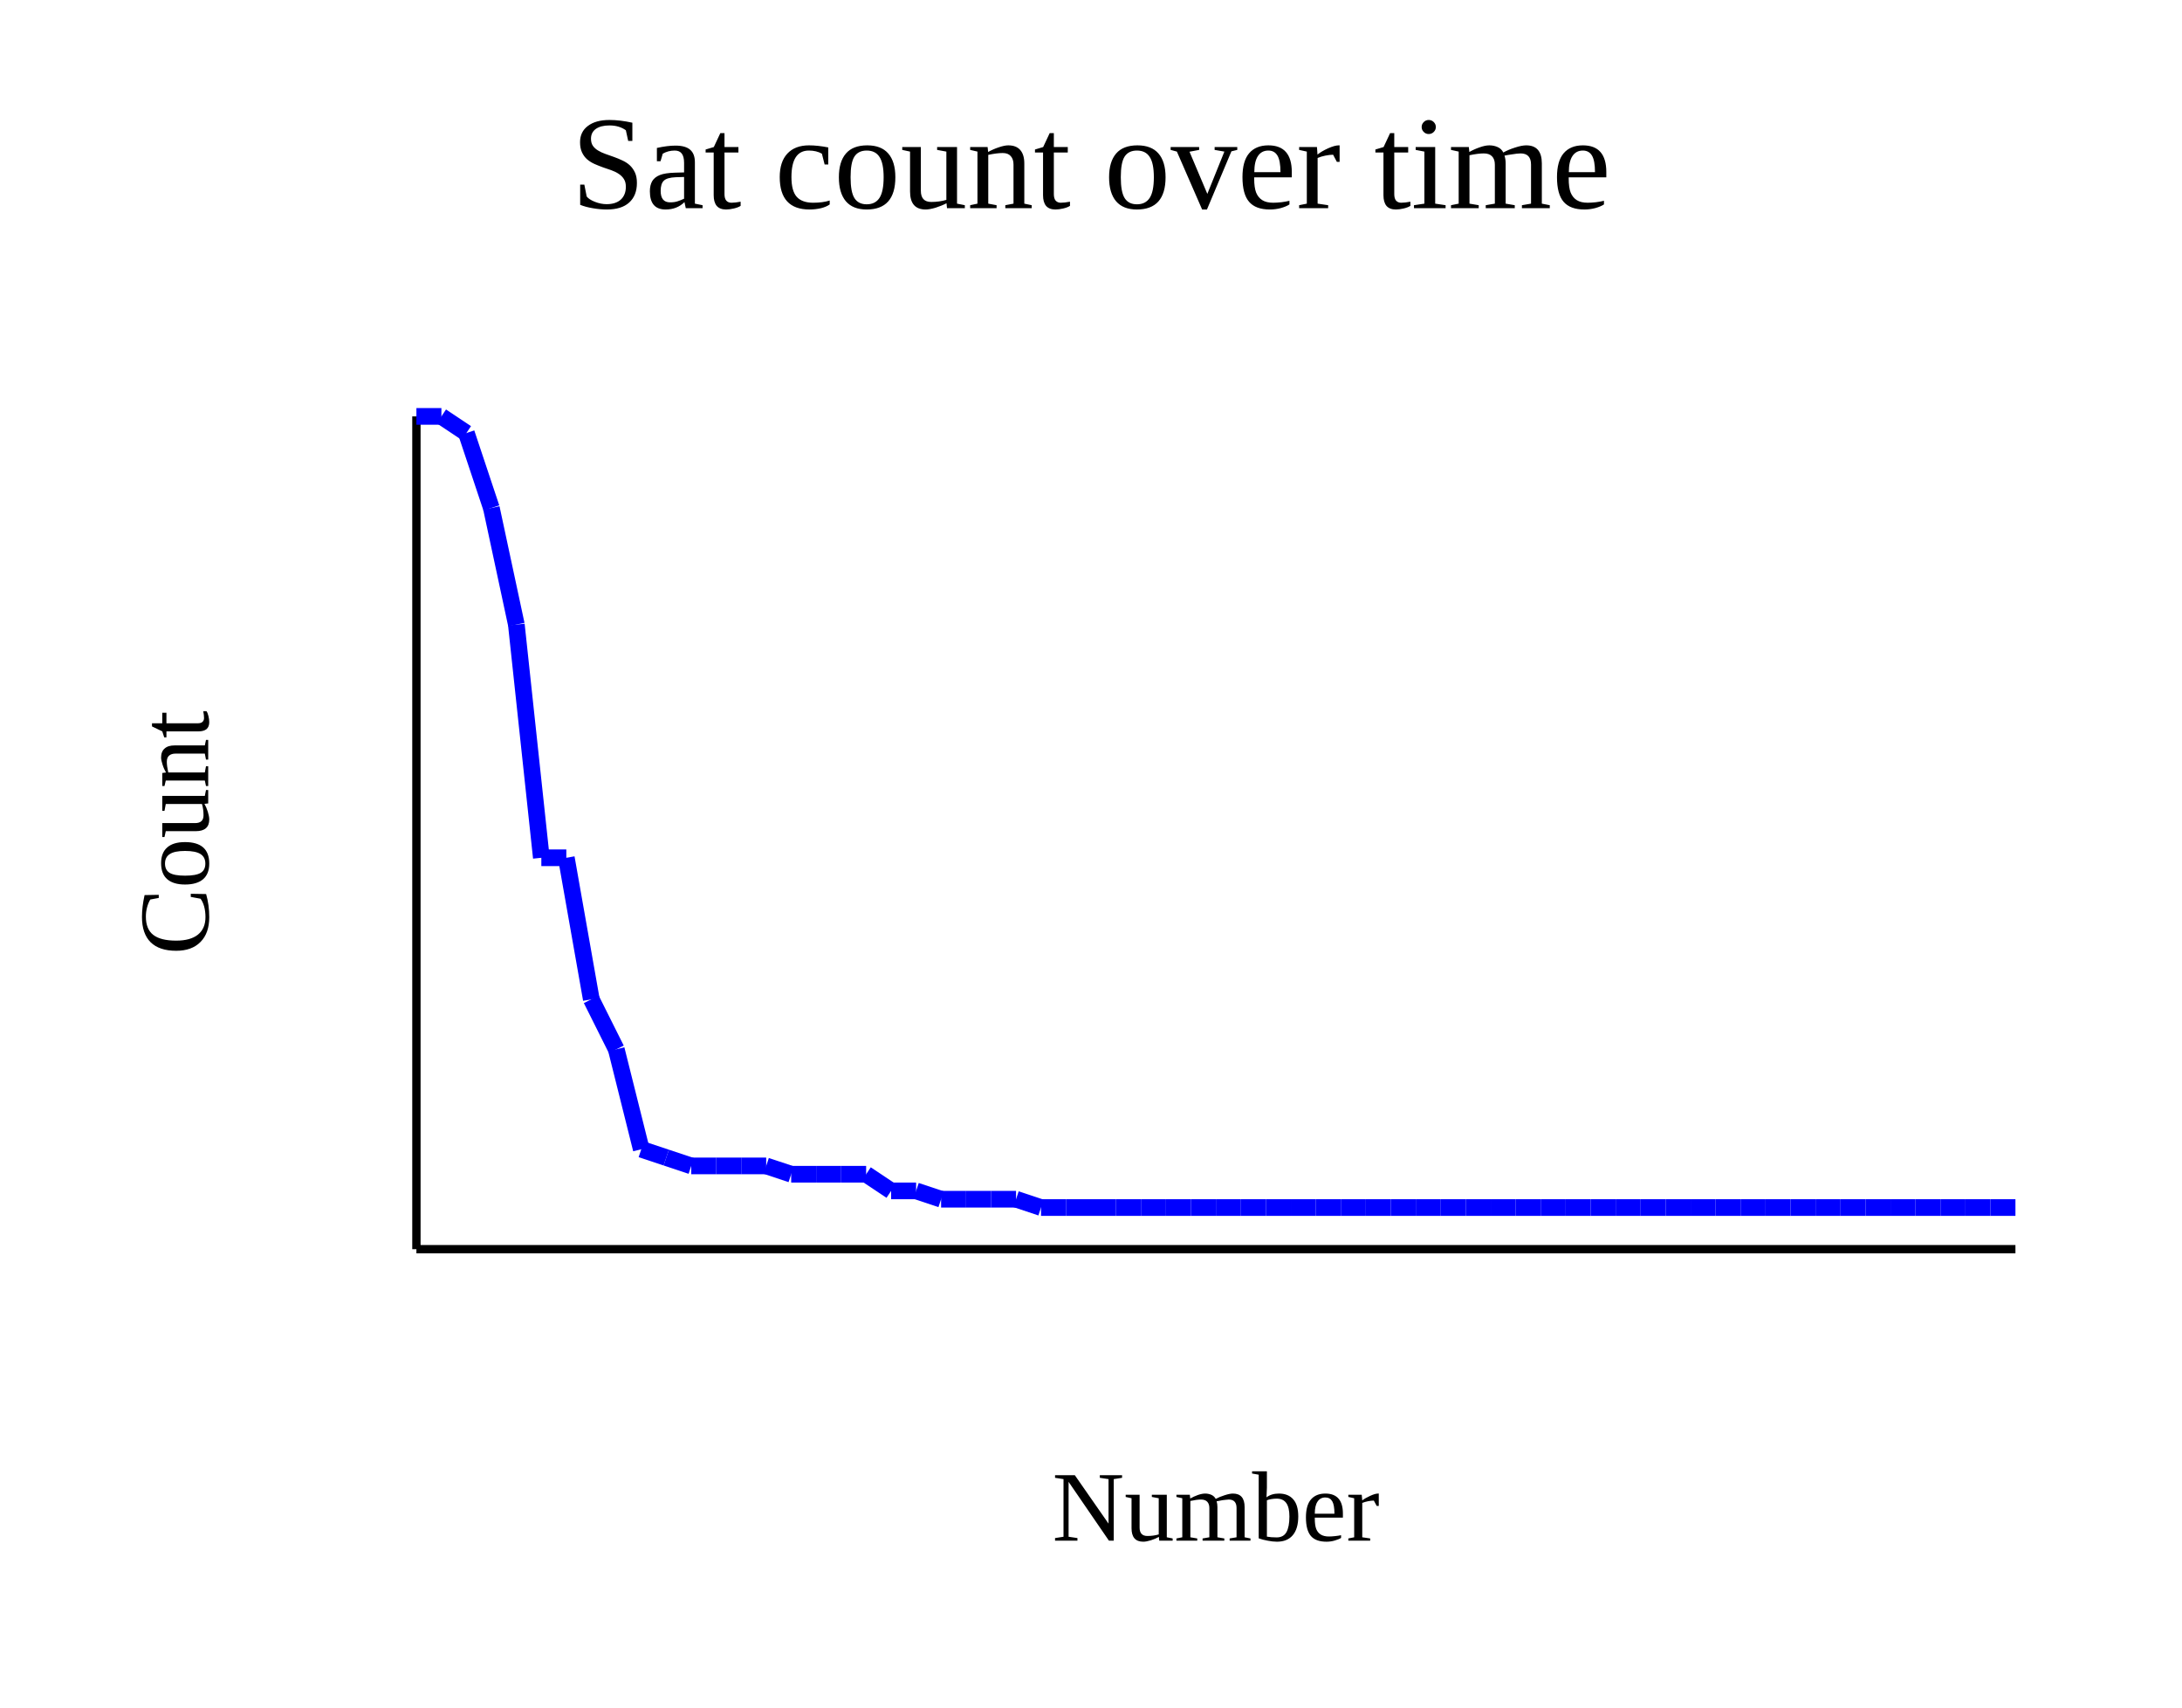
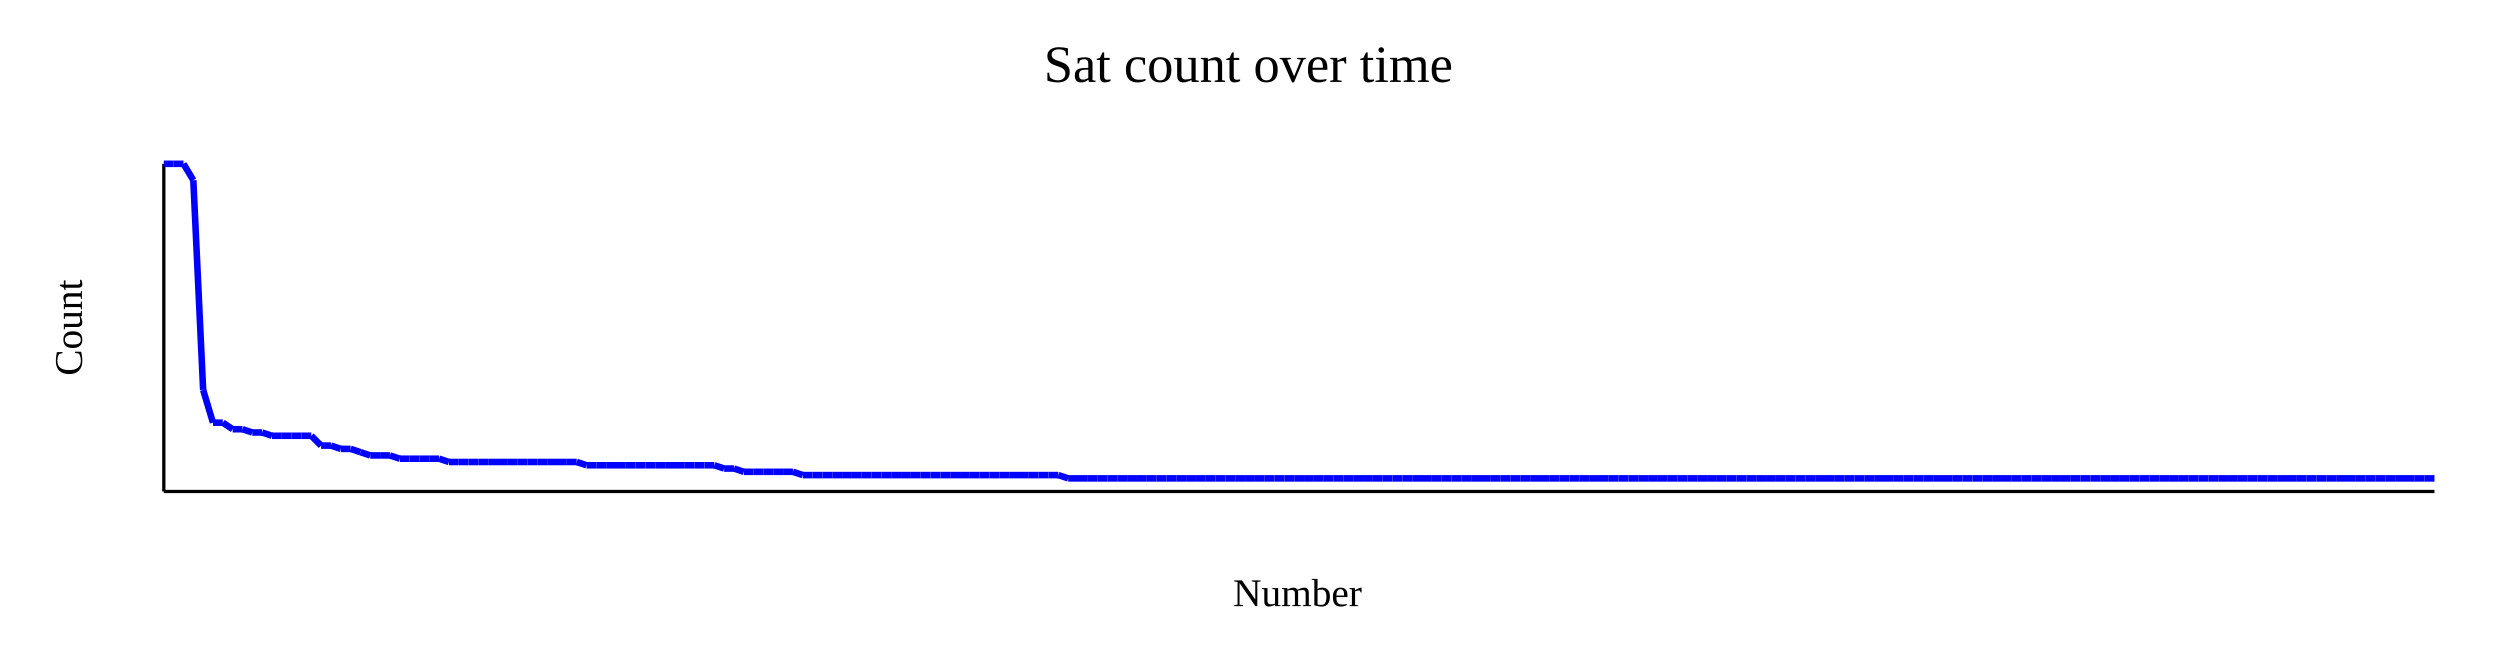
- <svg xmlns="http://www.w3.org/2000/svg" width="262" height="205">
-   <rect x="0" y="0" width="262" height="205" fill="rgb(255,255,255)" />
-   <line x1="50" y1="150" x2="242" y2="150" stroke="black" stroke-width="1" />
+ <svg xmlns="http://www.w3.org/2000/svg" width="763" height="205">
+   <rect x="0" y="0" width="763" height="205" fill="rgb(255,255,255)" />
+   <line x1="50" y1="150" x2="743" y2="150" stroke="black" stroke-width="1" />
  <line x1="50" y1="50" x2="50" y2="150" stroke="black" stroke-width="1" />
  <line x1="50" y1="50" x2="53" y2="50" stroke="blue" stroke-width="2" />
-   <line x1="53" y1="50" x2="56" y2="52" stroke="blue" stroke-width="2" />
-   <line x1="56" y1="52" x2="59" y2="61" stroke="blue" stroke-width="2" />
-   <line x1="59" y1="61" x2="62" y2="75" stroke="blue" stroke-width="2" />
-   <line x1="62" y1="75" x2="65" y2="103" stroke="blue" stroke-width="2" />
-   <line x1="65" y1="103" x2="68" y2="103" stroke="blue" stroke-width="2" />
-   <line x1="68" y1="103" x2="71" y2="120" stroke="blue" stroke-width="2" />
-   <line x1="71" y1="120" x2="74" y2="126" stroke="blue" stroke-width="2" />
-   <line x1="74" y1="126" x2="77" y2="138" stroke="blue" stroke-width="2" />
-   <line x1="77" y1="138" x2="80" y2="139" stroke="blue" stroke-width="2" />
-   <line x1="80" y1="139" x2="83" y2="140" stroke="blue" stroke-width="2" />
-   <line x1="83" y1="140" x2="86" y2="140" stroke="blue" stroke-width="2" />
-   <line x1="86" y1="140" x2="89" y2="140" stroke="blue" stroke-width="2" />
-   <line x1="89" y1="140" x2="92" y2="140" stroke="blue" stroke-width="2" />
-   <line x1="92" y1="140" x2="95" y2="141" stroke="blue" stroke-width="2" />
-   <line x1="95" y1="141" x2="98" y2="141" stroke="blue" stroke-width="2" />
-   <line x1="98" y1="141" x2="101" y2="141" stroke="blue" stroke-width="2" />
-   <line x1="101" y1="141" x2="104" y2="141" stroke="blue" stroke-width="2" />
-   <line x1="104" y1="141" x2="107" y2="143" stroke="blue" stroke-width="2" />
-   <line x1="107" y1="143" x2="110" y2="143" stroke="blue" stroke-width="2" />
-   <line x1="110" y1="143" x2="113" y2="144" stroke="blue" stroke-width="2" />
-   <line x1="113" y1="144" x2="116" y2="144" stroke="blue" stroke-width="2" />
-   <line x1="116" y1="144" x2="119" y2="144" stroke="blue" stroke-width="2" />
-   <line x1="119" y1="144" x2="122" y2="144" stroke="blue" stroke-width="2" />
-   <line x1="122" y1="144" x2="125" y2="145" stroke="blue" stroke-width="2" />
-   <line x1="125" y1="145" x2="128" y2="145" stroke="blue" stroke-width="2" />
-   <line x1="128" y1="145" x2="131" y2="145" stroke="blue" stroke-width="2" />
-   <line x1="131" y1="145" x2="134" y2="145" stroke="blue" stroke-width="2" />
-   <line x1="134" y1="145" x2="137" y2="145" stroke="blue" stroke-width="2" />
-   <line x1="137" y1="145" x2="140" y2="145" stroke="blue" stroke-width="2" />
-   <line x1="140" y1="145" x2="143" y2="145" stroke="blue" stroke-width="2" />
-   <line x1="143" y1="145" x2="146" y2="145" stroke="blue" stroke-width="2" />
-   <line x1="146" y1="145" x2="149" y2="145" stroke="blue" stroke-width="2" />
-   <line x1="149" y1="145" x2="152" y2="145" stroke="blue" stroke-width="2" />
-   <line x1="152" y1="145" x2="155" y2="145" stroke="blue" stroke-width="2" />
-   <line x1="155" y1="145" x2="158" y2="145" stroke="blue" stroke-width="2" />
-   <line x1="158" y1="145" x2="161" y2="145" stroke="blue" stroke-width="2" />
-   <line x1="161" y1="145" x2="164" y2="145" stroke="blue" stroke-width="2" />
-   <line x1="164" y1="145" x2="167" y2="145" stroke="blue" stroke-width="2" />
-   <line x1="167" y1="145" x2="170" y2="145" stroke="blue" stroke-width="2" />
-   <line x1="170" y1="145" x2="173" y2="145" stroke="blue" stroke-width="2" />
-   <line x1="173" y1="145" x2="176" y2="145" stroke="blue" stroke-width="2" />
-   <line x1="176" y1="145" x2="179" y2="145" stroke="blue" stroke-width="2" />
-   <line x1="179" y1="145" x2="182" y2="145" stroke="blue" stroke-width="2" />
-   <line x1="182" y1="145" x2="185" y2="145" stroke="blue" stroke-width="2" />
-   <line x1="185" y1="145" x2="188" y2="145" stroke="blue" stroke-width="2" />
-   <line x1="188" y1="145" x2="191" y2="145" stroke="blue" stroke-width="2" />
-   <line x1="191" y1="145" x2="194" y2="145" stroke="blue" stroke-width="2" />
-   <line x1="194" y1="145" x2="197" y2="145" stroke="blue" stroke-width="2" />
-   <line x1="197" y1="145" x2="200" y2="145" stroke="blue" stroke-width="2" />
-   <line x1="200" y1="145" x2="203" y2="145" stroke="blue" stroke-width="2" />
-   <line x1="203" y1="145" x2="206" y2="145" stroke="blue" stroke-width="2" />
-   <line x1="206" y1="145" x2="209" y2="145" stroke="blue" stroke-width="2" />
-   <line x1="209" y1="145" x2="212" y2="145" stroke="blue" stroke-width="2" />
-   <line x1="212" y1="145" x2="215" y2="145" stroke="blue" stroke-width="2" />
-   <line x1="215" y1="145" x2="218" y2="145" stroke="blue" stroke-width="2" />
-   <line x1="218" y1="145" x2="221" y2="145" stroke="blue" stroke-width="2" />
-   <line x1="221" y1="145" x2="224" y2="145" stroke="blue" stroke-width="2" />
-   <line x1="224" y1="145" x2="227" y2="145" stroke="blue" stroke-width="2" />
-   <line x1="227" y1="145" x2="230" y2="145" stroke="blue" stroke-width="2" />
-   <line x1="230" y1="145" x2="233" y2="145" stroke="blue" stroke-width="2" />
-   <line x1="233" y1="145" x2="236" y2="145" stroke="blue" stroke-width="2" />
-   <line x1="236" y1="145" x2="239" y2="145" stroke="blue" stroke-width="2" />
-   <line x1="239" y1="145" x2="242" y2="145" stroke="blue" stroke-width="2" />
-   <text x="131" y="25" fill="black" font-size="16" text-anchor="middle">Sat count over time</text>
-   <text x="146" y="185" fill="black" font-size="12" text-anchor="middle">Number</text>
+   <line x1="53" y1="50" x2="56" y2="50" stroke="blue" stroke-width="2" />
+   <line x1="56" y1="50" x2="59" y2="55" stroke="blue" stroke-width="2" />
+   <line x1="59" y1="55" x2="62" y2="119" stroke="blue" stroke-width="2" />
+   <line x1="62" y1="119" x2="65" y2="129" stroke="blue" stroke-width="2" />
+   <line x1="65" y1="129" x2="68" y2="129" stroke="blue" stroke-width="2" />
+   <line x1="68" y1="129" x2="71" y2="131" stroke="blue" stroke-width="2" />
+   <line x1="71" y1="131" x2="74" y2="131" stroke="blue" stroke-width="2" />
+   <line x1="74" y1="131" x2="77" y2="132" stroke="blue" stroke-width="2" />
+   <line x1="77" y1="132" x2="80" y2="132" stroke="blue" stroke-width="2" />
+   <line x1="80" y1="132" x2="83" y2="133" stroke="blue" stroke-width="2" />
+   <line x1="83" y1="133" x2="86" y2="133" stroke="blue" stroke-width="2" />
+   <line x1="86" y1="133" x2="89" y2="133" stroke="blue" stroke-width="2" />
+   <line x1="89" y1="133" x2="92" y2="133" stroke="blue" stroke-width="2" />
+   <line x1="92" y1="133" x2="95" y2="133" stroke="blue" stroke-width="2" />
+   <line x1="95" y1="133" x2="98" y2="136" stroke="blue" stroke-width="2" />
+   <line x1="98" y1="136" x2="101" y2="136" stroke="blue" stroke-width="2" />
+   <line x1="101" y1="136" x2="104" y2="137" stroke="blue" stroke-width="2" />
+   <line x1="104" y1="137" x2="107" y2="137" stroke="blue" stroke-width="2" />
+   <line x1="107" y1="137" x2="110" y2="138" stroke="blue" stroke-width="2" />
+   <line x1="110" y1="138" x2="113" y2="139" stroke="blue" stroke-width="2" />
+   <line x1="113" y1="139" x2="116" y2="139" stroke="blue" stroke-width="2" />
+   <line x1="116" y1="139" x2="119" y2="139" stroke="blue" stroke-width="2" />
+   <line x1="119" y1="139" x2="122" y2="140" stroke="blue" stroke-width="2" />
+   <line x1="122" y1="140" x2="125" y2="140" stroke="blue" stroke-width="2" />
+   <line x1="125" y1="140" x2="128" y2="140" stroke="blue" stroke-width="2" />
+   <line x1="128" y1="140" x2="131" y2="140" stroke="blue" stroke-width="2" />
+   <line x1="131" y1="140" x2="134" y2="140" stroke="blue" stroke-width="2" />
+   <line x1="134" y1="140" x2="137" y2="141" stroke="blue" stroke-width="2" />
+   <line x1="137" y1="141" x2="140" y2="141" stroke="blue" stroke-width="2" />
+   <line x1="140" y1="141" x2="143" y2="141" stroke="blue" stroke-width="2" />
+   <line x1="143" y1="141" x2="146" y2="141" stroke="blue" stroke-width="2" />
+   <line x1="146" y1="141" x2="149" y2="141" stroke="blue" stroke-width="2" />
+   <line x1="149" y1="141" x2="152" y2="141" stroke="blue" stroke-width="2" />
+   <line x1="152" y1="141" x2="155" y2="141" stroke="blue" stroke-width="2" />
+   <line x1="155" y1="141" x2="158" y2="141" stroke="blue" stroke-width="2" />
+   <line x1="158" y1="141" x2="161" y2="141" stroke="blue" stroke-width="2" />
+   <line x1="161" y1="141" x2="164" y2="141" stroke="blue" stroke-width="2" />
+   <line x1="164" y1="141" x2="167" y2="141" stroke="blue" stroke-width="2" />
+   <line x1="167" y1="141" x2="170" y2="141" stroke="blue" stroke-width="2" />
+   <line x1="170" y1="141" x2="173" y2="141" stroke="blue" stroke-width="2" />
+   <line x1="173" y1="141" x2="176" y2="141" stroke="blue" stroke-width="2" />
+   <line x1="176" y1="141" x2="179" y2="142" stroke="blue" stroke-width="2" />
+   <line x1="179" y1="142" x2="182" y2="142" stroke="blue" stroke-width="2" />
+   <line x1="182" y1="142" x2="185" y2="142" stroke="blue" stroke-width="2" />
+   <line x1="185" y1="142" x2="188" y2="142" stroke="blue" stroke-width="2" />
+   <line x1="188" y1="142" x2="191" y2="142" stroke="blue" stroke-width="2" />
+   <line x1="191" y1="142" x2="194" y2="142" stroke="blue" stroke-width="2" />
+   <line x1="194" y1="142" x2="197" y2="142" stroke="blue" stroke-width="2" />
+   <line x1="197" y1="142" x2="200" y2="142" stroke="blue" stroke-width="2" />
+   <line x1="200" y1="142" x2="203" y2="142" stroke="blue" stroke-width="2" />
+   <line x1="203" y1="142" x2="206" y2="142" stroke="blue" stroke-width="2" />
+   <line x1="206" y1="142" x2="209" y2="142" stroke="blue" stroke-width="2" />
+   <line x1="209" y1="142" x2="212" y2="142" stroke="blue" stroke-width="2" />
+   <line x1="212" y1="142" x2="215" y2="142" stroke="blue" stroke-width="2" />
+   <line x1="215" y1="142" x2="218" y2="142" stroke="blue" stroke-width="2" />
+   <line x1="218" y1="142" x2="221" y2="143" stroke="blue" stroke-width="2" />
+   <line x1="221" y1="143" x2="224" y2="143" stroke="blue" stroke-width="2" />
+   <line x1="224" y1="143" x2="227" y2="144" stroke="blue" stroke-width="2" />
+   <line x1="227" y1="144" x2="230" y2="144" stroke="blue" stroke-width="2" />
+   <line x1="230" y1="144" x2="233" y2="144" stroke="blue" stroke-width="2" />
+   <line x1="233" y1="144" x2="236" y2="144" stroke="blue" stroke-width="2" />
+   <line x1="236" y1="144" x2="239" y2="144" stroke="blue" stroke-width="2" />
+   <line x1="239" y1="144" x2="242" y2="144" stroke="blue" stroke-width="2" />
+   <line x1="242" y1="144" x2="245" y2="145" stroke="blue" stroke-width="2" />
+   <line x1="245" y1="145" x2="248" y2="145" stroke="blue" stroke-width="2" />
+   <line x1="248" y1="145" x2="251" y2="145" stroke="blue" stroke-width="2" />
+   <line x1="251" y1="145" x2="254" y2="145" stroke="blue" stroke-width="2" />
+   <line x1="254" y1="145" x2="257" y2="145" stroke="blue" stroke-width="2" />
+   <line x1="257" y1="145" x2="260" y2="145" stroke="blue" stroke-width="2" />
+   <line x1="260" y1="145" x2="263" y2="145" stroke="blue" stroke-width="2" />
+   <line x1="263" y1="145" x2="266" y2="145" stroke="blue" stroke-width="2" />
+   <line x1="266" y1="145" x2="269" y2="145" stroke="blue" stroke-width="2" />
+   <line x1="269" y1="145" x2="272" y2="145" stroke="blue" stroke-width="2" />
+   <line x1="272" y1="145" x2="275" y2="145" stroke="blue" stroke-width="2" />
+   <line x1="275" y1="145" x2="278" y2="145" stroke="blue" stroke-width="2" />
+   <line x1="278" y1="145" x2="281" y2="145" stroke="blue" stroke-width="2" />
+   <line x1="281" y1="145" x2="284" y2="145" stroke="blue" stroke-width="2" />
+   <line x1="284" y1="145" x2="287" y2="145" stroke="blue" stroke-width="2" />
+   <line x1="287" y1="145" x2="290" y2="145" stroke="blue" stroke-width="2" />
+   <line x1="290" y1="145" x2="293" y2="145" stroke="blue" stroke-width="2" />
+   <line x1="293" y1="145" x2="296" y2="145" stroke="blue" stroke-width="2" />
+   <line x1="296" y1="145" x2="299" y2="145" stroke="blue" stroke-width="2" />
+   <line x1="299" y1="145" x2="302" y2="145" stroke="blue" stroke-width="2" />
+   <line x1="302" y1="145" x2="305" y2="145" stroke="blue" stroke-width="2" />
+   <line x1="305" y1="145" x2="308" y2="145" stroke="blue" stroke-width="2" />
+   <line x1="308" y1="145" x2="311" y2="145" stroke="blue" stroke-width="2" />
+   <line x1="311" y1="145" x2="314" y2="145" stroke="blue" stroke-width="2" />
+   <line x1="314" y1="145" x2="317" y2="145" stroke="blue" stroke-width="2" />
+   <line x1="317" y1="145" x2="320" y2="145" stroke="blue" stroke-width="2" />
+   <line x1="320" y1="145" x2="323" y2="145" stroke="blue" stroke-width="2" />
+   <line x1="323" y1="145" x2="326" y2="146" stroke="blue" stroke-width="2" />
+   <line x1="326" y1="146" x2="329" y2="146" stroke="blue" stroke-width="2" />
+   <line x1="329" y1="146" x2="332" y2="146" stroke="blue" stroke-width="2" />
+   <line x1="332" y1="146" x2="335" y2="146" stroke="blue" stroke-width="2" />
+   <line x1="335" y1="146" x2="338" y2="146" stroke="blue" stroke-width="2" />
+   <line x1="338" y1="146" x2="341" y2="146" stroke="blue" stroke-width="2" />
+   <line x1="341" y1="146" x2="344" y2="146" stroke="blue" stroke-width="2" />
+   <line x1="344" y1="146" x2="347" y2="146" stroke="blue" stroke-width="2" />
+   <line x1="347" y1="146" x2="350" y2="146" stroke="blue" stroke-width="2" />
+   <line x1="350" y1="146" x2="353" y2="146" stroke="blue" stroke-width="2" />
+   <line x1="353" y1="146" x2="356" y2="146" stroke="blue" stroke-width="2" />
+   <line x1="356" y1="146" x2="359" y2="146" stroke="blue" stroke-width="2" />
+   <line x1="359" y1="146" x2="362" y2="146" stroke="blue" stroke-width="2" />
+   <line x1="362" y1="146" x2="365" y2="146" stroke="blue" stroke-width="2" />
+   <line x1="365" y1="146" x2="368" y2="146" stroke="blue" stroke-width="2" />
+   <line x1="368" y1="146" x2="371" y2="146" stroke="blue" stroke-width="2" />
+   <line x1="371" y1="146" x2="374" y2="146" stroke="blue" stroke-width="2" />
+   <line x1="374" y1="146" x2="377" y2="146" stroke="blue" stroke-width="2" />
+   <line x1="377" y1="146" x2="380" y2="146" stroke="blue" stroke-width="2" />
+   <line x1="380" y1="146" x2="383" y2="146" stroke="blue" stroke-width="2" />
+   <line x1="383" y1="146" x2="386" y2="146" stroke="blue" stroke-width="2" />
+   <line x1="386" y1="146" x2="389" y2="146" stroke="blue" stroke-width="2" />
+   <line x1="389" y1="146" x2="392" y2="146" stroke="blue" stroke-width="2" />
+   <line x1="392" y1="146" x2="395" y2="146" stroke="blue" stroke-width="2" />
+   <line x1="395" y1="146" x2="398" y2="146" stroke="blue" stroke-width="2" />
+   <line x1="398" y1="146" x2="401" y2="146" stroke="blue" stroke-width="2" />
+   <line x1="401" y1="146" x2="404" y2="146" stroke="blue" stroke-width="2" />
+   <line x1="404" y1="146" x2="407" y2="146" stroke="blue" stroke-width="2" />
+   <line x1="407" y1="146" x2="410" y2="146" stroke="blue" stroke-width="2" />
+   <line x1="410" y1="146" x2="413" y2="146" stroke="blue" stroke-width="2" />
+   <line x1="413" y1="146" x2="416" y2="146" stroke="blue" stroke-width="2" />
+   <line x1="416" y1="146" x2="419" y2="146" stroke="blue" stroke-width="2" />
+   <line x1="419" y1="146" x2="422" y2="146" stroke="blue" stroke-width="2" />
+   <line x1="422" y1="146" x2="425" y2="146" stroke="blue" stroke-width="2" />
+   <line x1="425" y1="146" x2="428" y2="146" stroke="blue" stroke-width="2" />
+   <line x1="428" y1="146" x2="431" y2="146" stroke="blue" stroke-width="2" />
+   <line x1="431" y1="146" x2="434" y2="146" stroke="blue" stroke-width="2" />
+   <line x1="434" y1="146" x2="437" y2="146" stroke="blue" stroke-width="2" />
+   <line x1="437" y1="146" x2="440" y2="146" stroke="blue" stroke-width="2" />
+   <line x1="440" y1="146" x2="443" y2="146" stroke="blue" stroke-width="2" />
+   <line x1="443" y1="146" x2="446" y2="146" stroke="blue" stroke-width="2" />
+   <line x1="446" y1="146" x2="449" y2="146" stroke="blue" stroke-width="2" />
+   <line x1="449" y1="146" x2="452" y2="146" stroke="blue" stroke-width="2" />
+   <line x1="452" y1="146" x2="455" y2="146" stroke="blue" stroke-width="2" />
+   <line x1="455" y1="146" x2="458" y2="146" stroke="blue" stroke-width="2" />
+   <line x1="458" y1="146" x2="461" y2="146" stroke="blue" stroke-width="2" />
+   <line x1="461" y1="146" x2="464" y2="146" stroke="blue" stroke-width="2" />
+   <line x1="464" y1="146" x2="467" y2="146" stroke="blue" stroke-width="2" />
+   <line x1="467" y1="146" x2="470" y2="146" stroke="blue" stroke-width="2" />
+   <line x1="470" y1="146" x2="473" y2="146" stroke="blue" stroke-width="2" />
+   <line x1="473" y1="146" x2="476" y2="146" stroke="blue" stroke-width="2" />
+   <line x1="476" y1="146" x2="479" y2="146" stroke="blue" stroke-width="2" />
+   <line x1="479" y1="146" x2="482" y2="146" stroke="blue" stroke-width="2" />
+   <line x1="482" y1="146" x2="485" y2="146" stroke="blue" stroke-width="2" />
+   <line x1="485" y1="146" x2="488" y2="146" stroke="blue" stroke-width="2" />
+   <line x1="488" y1="146" x2="491" y2="146" stroke="blue" stroke-width="2" />
+   <line x1="491" y1="146" x2="494" y2="146" stroke="blue" stroke-width="2" />
+   <line x1="494" y1="146" x2="497" y2="146" stroke="blue" stroke-width="2" />
+   <line x1="497" y1="146" x2="500" y2="146" stroke="blue" stroke-width="2" />
+   <line x1="500" y1="146" x2="503" y2="146" stroke="blue" stroke-width="2" />
+   <line x1="503" y1="146" x2="506" y2="146" stroke="blue" stroke-width="2" />
+   <line x1="506" y1="146" x2="509" y2="146" stroke="blue" stroke-width="2" />
+   <line x1="509" y1="146" x2="512" y2="146" stroke="blue" stroke-width="2" />
+   <line x1="512" y1="146" x2="515" y2="146" stroke="blue" stroke-width="2" />
+   <line x1="515" y1="146" x2="518" y2="146" stroke="blue" stroke-width="2" />
+   <line x1="518" y1="146" x2="521" y2="146" stroke="blue" stroke-width="2" />
+   <line x1="521" y1="146" x2="524" y2="146" stroke="blue" stroke-width="2" />
+   <line x1="524" y1="146" x2="527" y2="146" stroke="blue" stroke-width="2" />
+   <line x1="527" y1="146" x2="530" y2="146" stroke="blue" stroke-width="2" />
+   <line x1="530" y1="146" x2="533" y2="146" stroke="blue" stroke-width="2" />
+   <line x1="533" y1="146" x2="536" y2="146" stroke="blue" stroke-width="2" />
+   <line x1="536" y1="146" x2="539" y2="146" stroke="blue" stroke-width="2" />
+   <line x1="539" y1="146" x2="542" y2="146" stroke="blue" stroke-width="2" />
+   <line x1="542" y1="146" x2="545" y2="146" stroke="blue" stroke-width="2" />
+   <line x1="545" y1="146" x2="548" y2="146" stroke="blue" stroke-width="2" />
+   <line x1="548" y1="146" x2="551" y2="146" stroke="blue" stroke-width="2" />
+   <line x1="551" y1="146" x2="554" y2="146" stroke="blue" stroke-width="2" />
+   <line x1="554" y1="146" x2="557" y2="146" stroke="blue" stroke-width="2" />
+   <line x1="557" y1="146" x2="560" y2="146" stroke="blue" stroke-width="2" />
+   <line x1="560" y1="146" x2="563" y2="146" stroke="blue" stroke-width="2" />
+   <line x1="563" y1="146" x2="566" y2="146" stroke="blue" stroke-width="2" />
+   <line x1="566" y1="146" x2="569" y2="146" stroke="blue" stroke-width="2" />
+   <line x1="569" y1="146" x2="572" y2="146" stroke="blue" stroke-width="2" />
+   <line x1="572" y1="146" x2="575" y2="146" stroke="blue" stroke-width="2" />
+   <line x1="575" y1="146" x2="578" y2="146" stroke="blue" stroke-width="2" />
+   <line x1="578" y1="146" x2="581" y2="146" stroke="blue" stroke-width="2" />
+   <line x1="581" y1="146" x2="584" y2="146" stroke="blue" stroke-width="2" />
+   <line x1="584" y1="146" x2="587" y2="146" stroke="blue" stroke-width="2" />
+   <line x1="587" y1="146" x2="590" y2="146" stroke="blue" stroke-width="2" />
+   <line x1="590" y1="146" x2="593" y2="146" stroke="blue" stroke-width="2" />
+   <line x1="593" y1="146" x2="596" y2="146" stroke="blue" stroke-width="2" />
+   <line x1="596" y1="146" x2="599" y2="146" stroke="blue" stroke-width="2" />
+   <line x1="599" y1="146" x2="602" y2="146" stroke="blue" stroke-width="2" />
+   <line x1="602" y1="146" x2="605" y2="146" stroke="blue" stroke-width="2" />
+   <line x1="605" y1="146" x2="608" y2="146" stroke="blue" stroke-width="2" />
+   <line x1="608" y1="146" x2="611" y2="146" stroke="blue" stroke-width="2" />
+   <line x1="611" y1="146" x2="614" y2="146" stroke="blue" stroke-width="2" />
+   <line x1="614" y1="146" x2="617" y2="146" stroke="blue" stroke-width="2" />
+   <line x1="617" y1="146" x2="620" y2="146" stroke="blue" stroke-width="2" />
+   <line x1="620" y1="146" x2="623" y2="146" stroke="blue" stroke-width="2" />
+   <line x1="623" y1="146" x2="626" y2="146" stroke="blue" stroke-width="2" />
+   <line x1="626" y1="146" x2="629" y2="146" stroke="blue" stroke-width="2" />
+   <line x1="629" y1="146" x2="632" y2="146" stroke="blue" stroke-width="2" />
+   <line x1="632" y1="146" x2="635" y2="146" stroke="blue" stroke-width="2" />
+   <line x1="635" y1="146" x2="638" y2="146" stroke="blue" stroke-width="2" />
+   <line x1="638" y1="146" x2="641" y2="146" stroke="blue" stroke-width="2" />
+   <line x1="641" y1="146" x2="644" y2="146" stroke="blue" stroke-width="2" />
+   <line x1="644" y1="146" x2="647" y2="146" stroke="blue" stroke-width="2" />
+   <line x1="647" y1="146" x2="650" y2="146" stroke="blue" stroke-width="2" />
+   <line x1="650" y1="146" x2="653" y2="146" stroke="blue" stroke-width="2" />
+   <line x1="653" y1="146" x2="656" y2="146" stroke="blue" stroke-width="2" />
+   <line x1="656" y1="146" x2="659" y2="146" stroke="blue" stroke-width="2" />
+   <line x1="659" y1="146" x2="662" y2="146" stroke="blue" stroke-width="2" />
+   <line x1="662" y1="146" x2="665" y2="146" stroke="blue" stroke-width="2" />
+   <line x1="665" y1="146" x2="668" y2="146" stroke="blue" stroke-width="2" />
+   <line x1="668" y1="146" x2="671" y2="146" stroke="blue" stroke-width="2" />
+   <line x1="671" y1="146" x2="674" y2="146" stroke="blue" stroke-width="2" />
+   <line x1="674" y1="146" x2="677" y2="146" stroke="blue" stroke-width="2" />
+   <line x1="677" y1="146" x2="680" y2="146" stroke="blue" stroke-width="2" />
+   <line x1="680" y1="146" x2="683" y2="146" stroke="blue" stroke-width="2" />
+   <line x1="683" y1="146" x2="686" y2="146" stroke="blue" stroke-width="2" />
+   <line x1="686" y1="146" x2="689" y2="146" stroke="blue" stroke-width="2" />
+   <line x1="689" y1="146" x2="692" y2="146" stroke="blue" stroke-width="2" />
+   <line x1="692" y1="146" x2="695" y2="146" stroke="blue" stroke-width="2" />
+   <line x1="695" y1="146" x2="698" y2="146" stroke="blue" stroke-width="2" />
+   <line x1="698" y1="146" x2="701" y2="146" stroke="blue" stroke-width="2" />
+   <line x1="701" y1="146" x2="704" y2="146" stroke="blue" stroke-width="2" />
+   <line x1="704" y1="146" x2="707" y2="146" stroke="blue" stroke-width="2" />
+   <line x1="707" y1="146" x2="710" y2="146" stroke="blue" stroke-width="2" />
+   <line x1="710" y1="146" x2="713" y2="146" stroke="blue" stroke-width="2" />
+   <line x1="713" y1="146" x2="716" y2="146" stroke="blue" stroke-width="2" />
+   <line x1="716" y1="146" x2="719" y2="146" stroke="blue" stroke-width="2" />
+   <line x1="719" y1="146" x2="722" y2="146" stroke="blue" stroke-width="2" />
+   <line x1="722" y1="146" x2="725" y2="146" stroke="blue" stroke-width="2" />
+   <line x1="725" y1="146" x2="728" y2="146" stroke="blue" stroke-width="2" />
+   <line x1="728" y1="146" x2="731" y2="146" stroke="blue" stroke-width="2" />
+   <line x1="731" y1="146" x2="734" y2="146" stroke="blue" stroke-width="2" />
+   <line x1="734" y1="146" x2="737" y2="146" stroke="blue" stroke-width="2" />
+   <line x1="737" y1="146" x2="740" y2="146" stroke="blue" stroke-width="2" />
+   <line x1="740" y1="146" x2="743" y2="146" stroke="blue" stroke-width="2" />
+   <text x="381" y="25" fill="black" font-size="16" text-anchor="middle">Sat count over time</text>
+   <text x="396" y="185" fill="black" font-size="12" text-anchor="middle">Number</text>
  <text x="25" y="100" fill="black" font-size="12" text-anchor="middle" transform="rotate(-90 25 100)">Count</text>
</svg>
